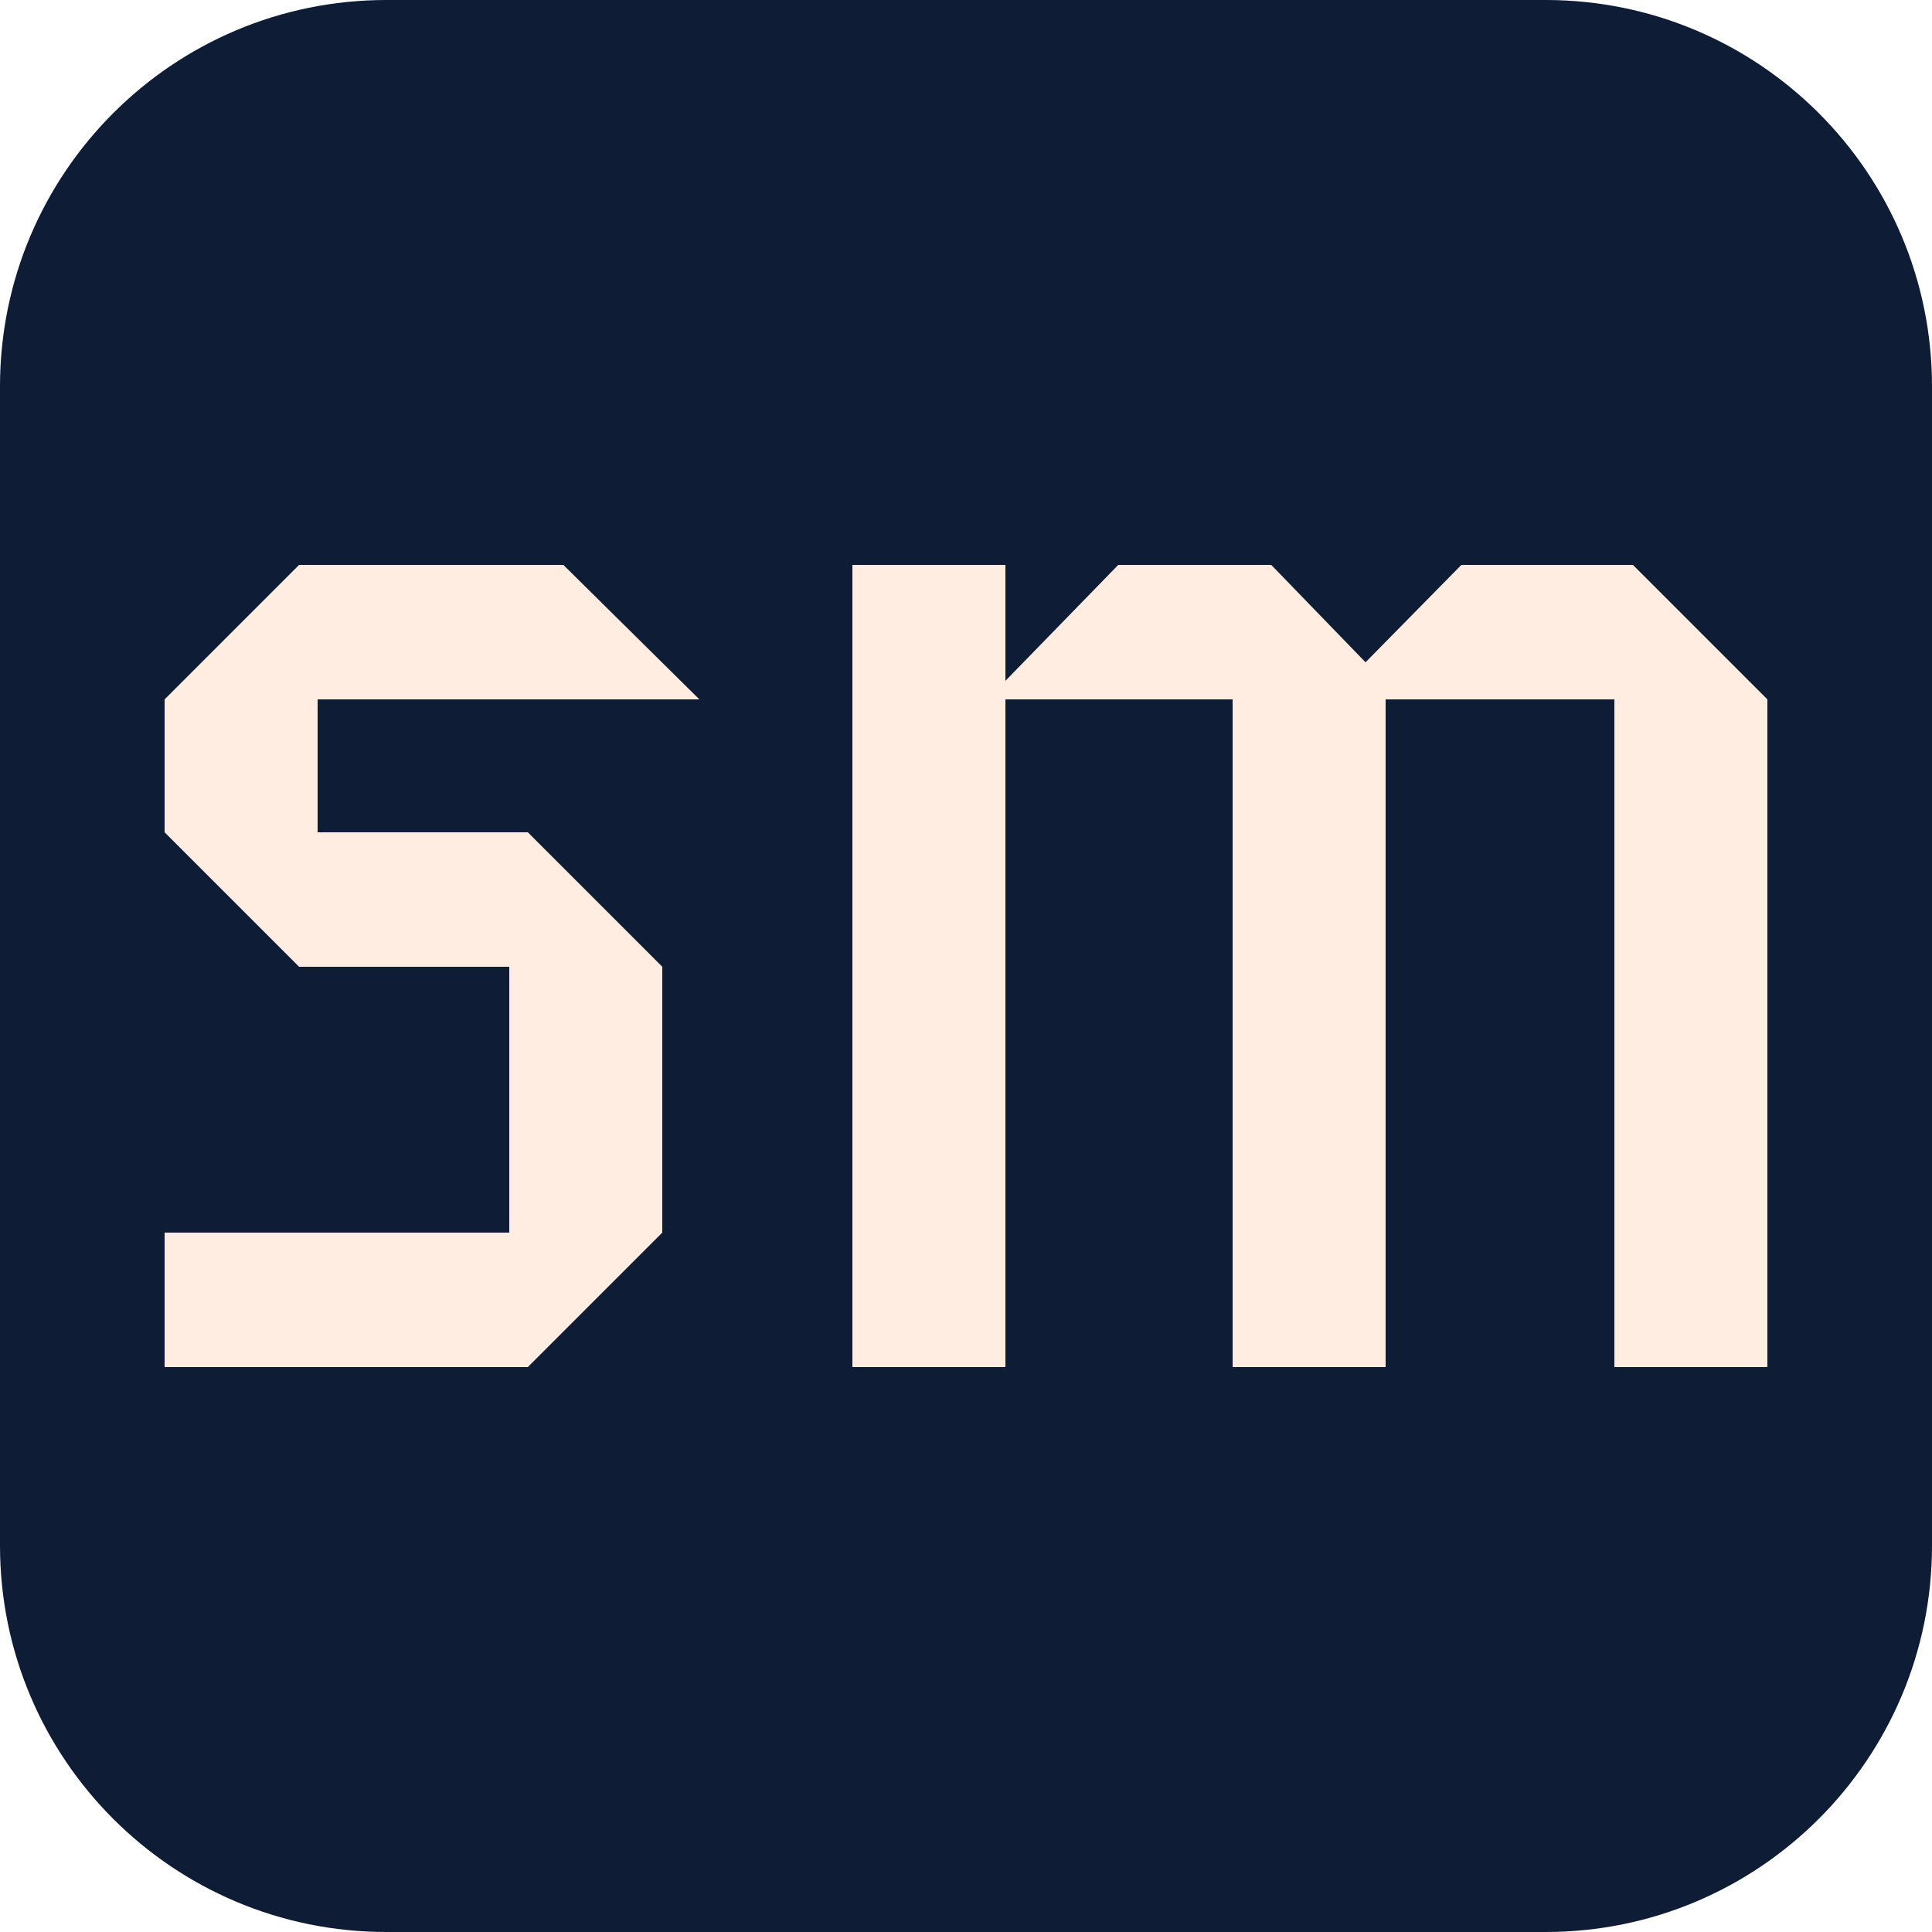
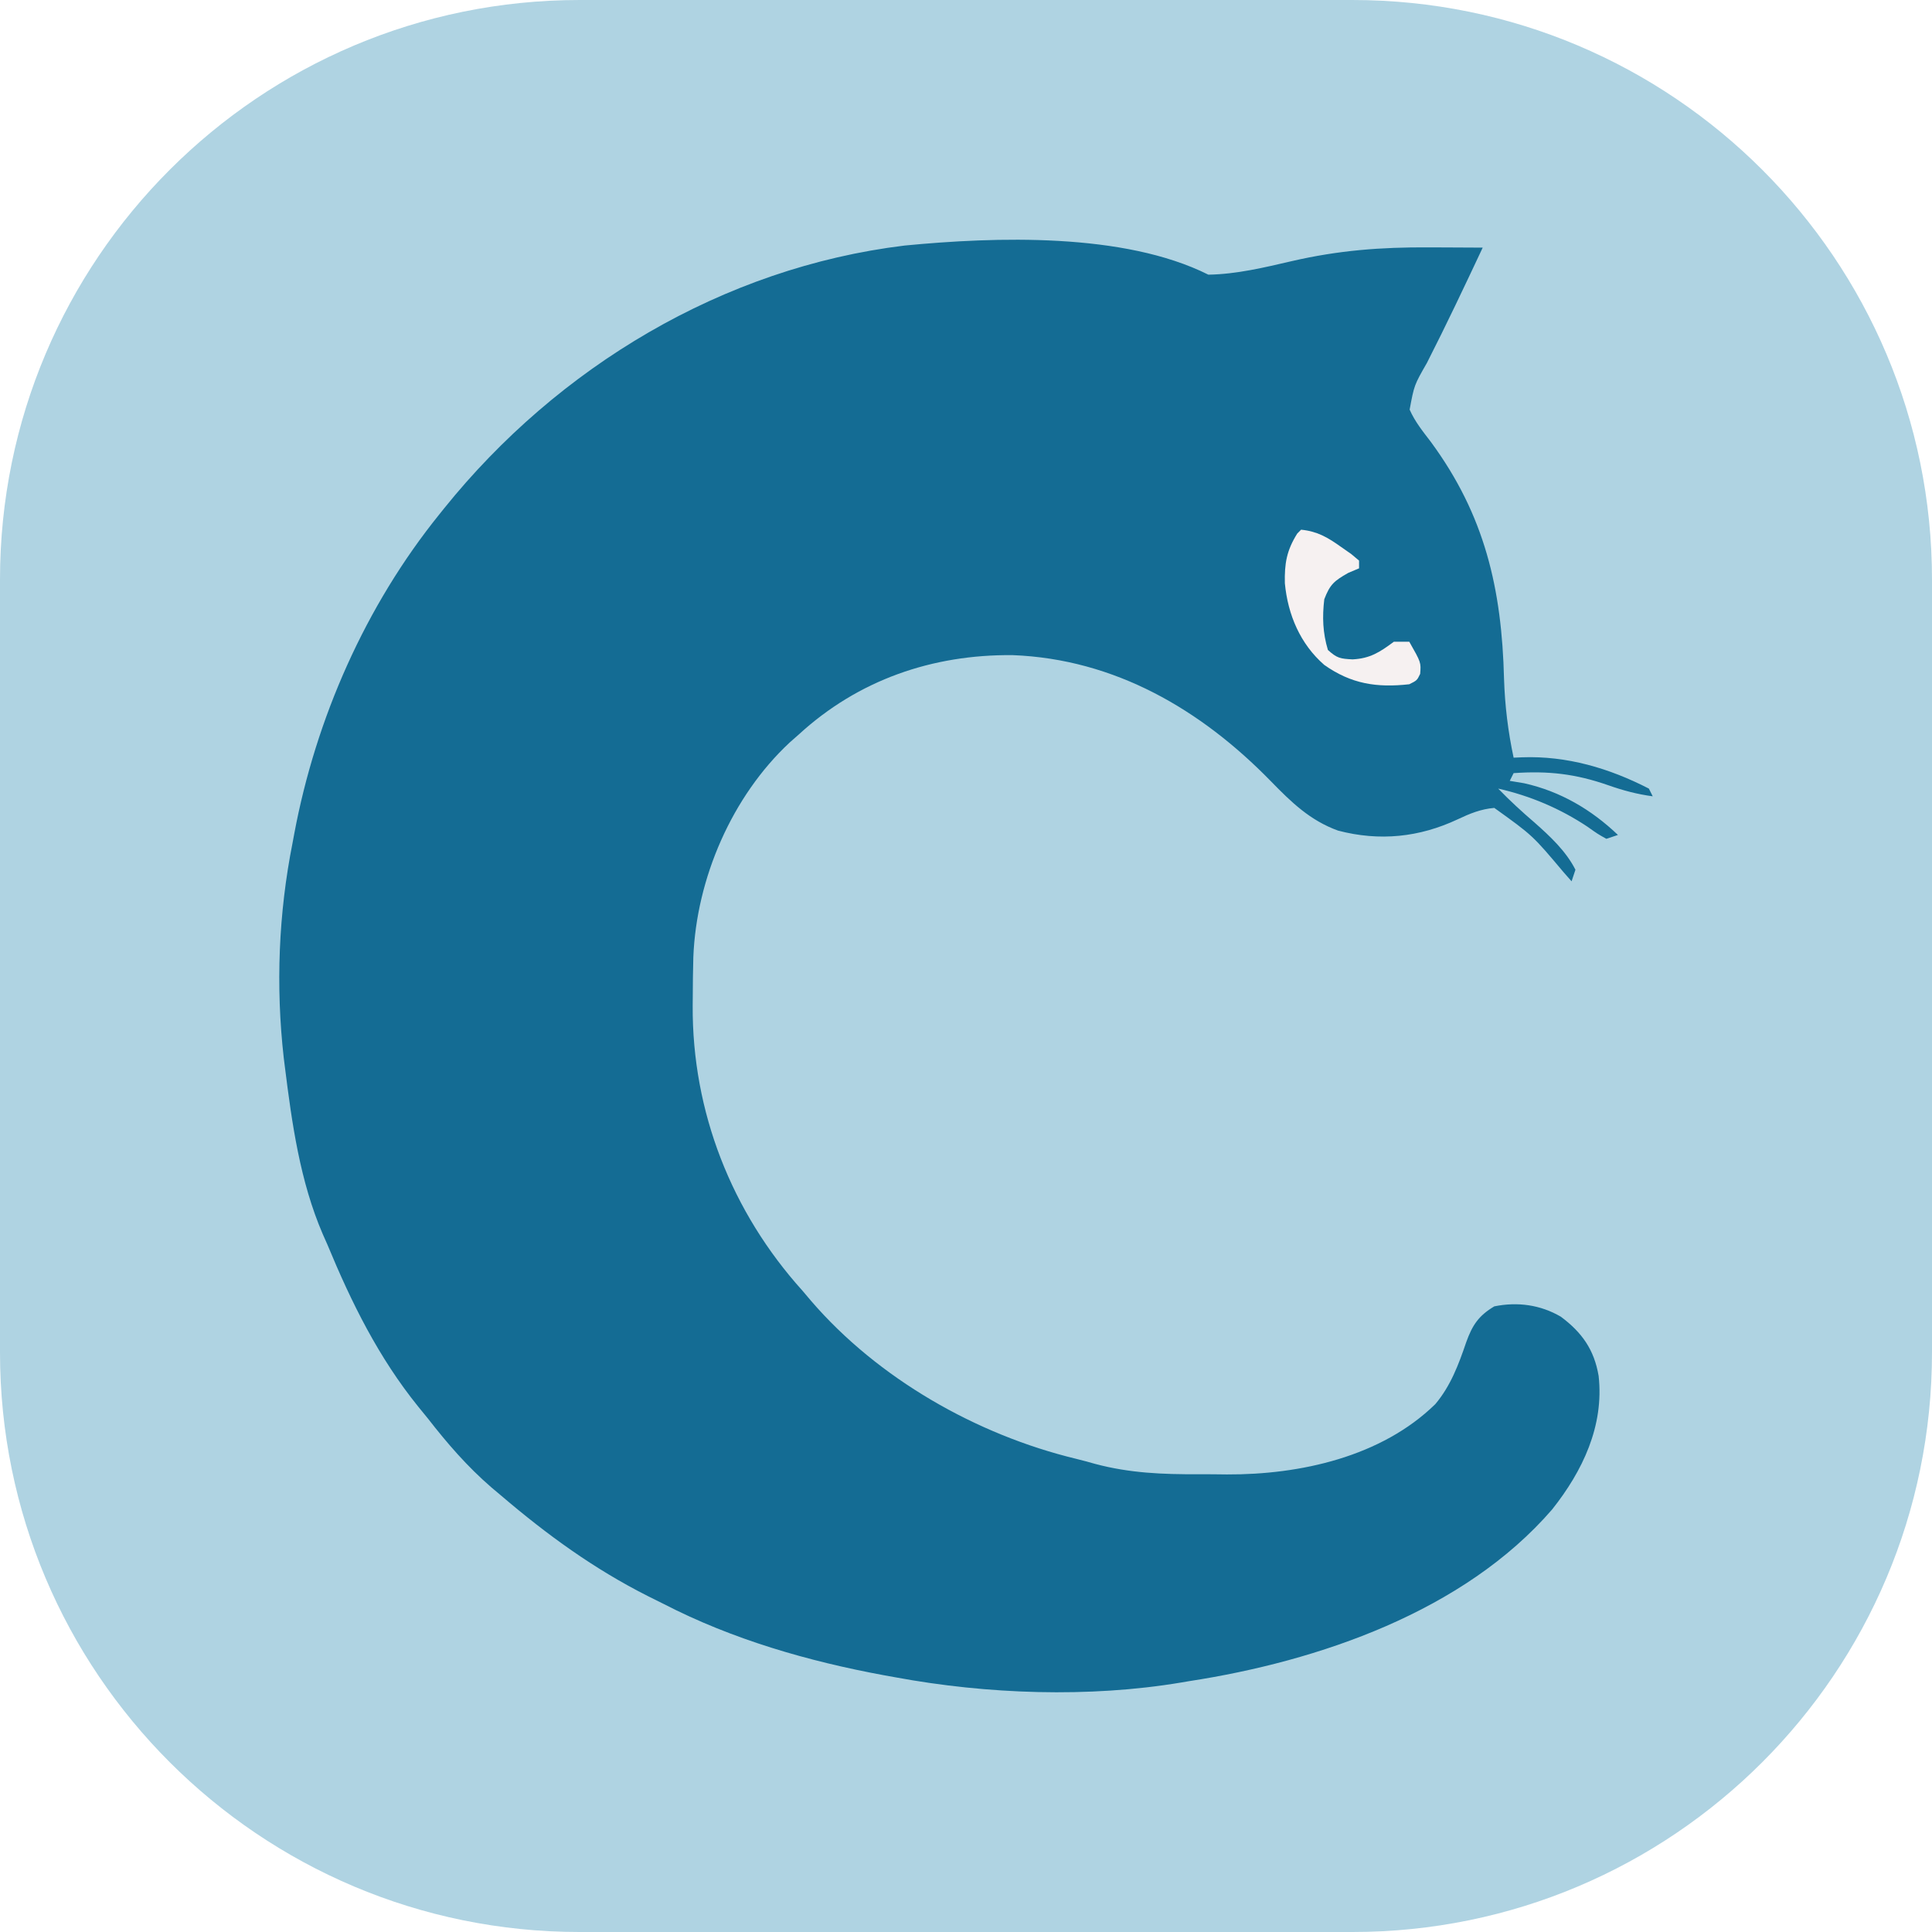
- <svg xmlns="http://www.w3.org/2000/svg" width="256" height="256" viewBox="0 0 100 100">
-   <rect width="100" height="100" rx="20" fill="#0e1c36" />
-   <path d="M29.16 29.24L36.20 36.20L16.44 36.20L16.44 43.08L27.32 43.08L34.28 50.04L34.28 63.80L27.32 70.76L8.52 70.76L8.52 63.80L26.36 63.80L26.36 50.04L15.48 50.04L8.52 43.08L8.52 36.20L15.48 29.24L29.16 29.24ZM91.48 36.20L91.48 70.76L83.56 70.76L83.56 36.20L71.72 36.20L71.72 70.76L63.80 70.76L63.80 36.20L52.04 36.20L52.04 70.76L44.12 70.76L44.12 29.24L52.04 29.24L52.04 35.24L57.88 29.24L65.80 29.24L70.68 34.28L75.64 29.24L84.52 29.24L91.48 36.20Z" fill="#ffede1" />
+ <svg xmlns="http://www.w3.org/2000/svg" xmlns:ns1="https://boxy-svg.com" viewBox="855.493 206.181 100 100" width="100px" height="100px">
+   <defs>
+     <linearGradient gradientUnits="userSpaceOnUse" ns1:pinned="true" id="color-7">
+       <stop style="stop-color: #afd3e2;" />
+     </linearGradient>
+     <linearGradient gradientUnits="userSpaceOnUse" ns1:pinned="true" id="color-9">
+       <stop style="stop-color: #146c94;" />
+     </linearGradient>
+     <linearGradient gradientUnits="userSpaceOnUse" ns1:pinned="true" id="color-6">
+       <stop style="stop-color: #f6f1f1;" />
+     </linearGradient>
+   </defs>
+   <g id="group-1" transform="matrix(0.2, 0, 0, 0.2, 810.3604, 167.241)">
+     <rect x="225.662" y="194.701" width="500" height="500" rx="150" ry="150" style="stroke-opacity: 0.77; fill: url(&quot;#color-7&quot;); vector-effect: non-scaling-stroke; stroke-width: 11px; stroke-linecap: round; stroke-linejoin: round;" />
+     <path d="M 538.386 265.785 C 545.706 265.662 552.853 263.931 559.949 262.285 C 572.028 259.494 583.029 258.643 595.449 258.723 C 596.805 258.728 598.161 258.732 599.517 258.736 C 602.807 258.748 606.096 258.764 609.386 258.785 C 604.689 268.788 599.968 278.771 594.95 288.619 C 591.651 294.376 591.651 294.376 590.476 300.707 C 591.837 303.814 593.903 306.357 595.949 309.035 C 609.943 328.042 614.323 347.109 614.904 370.371 C 615.13 377.342 615.934 383.962 617.386 390.785 C 618.107 390.754 618.828 390.723 619.57 390.691 C 631.154 390.27 642.104 393.496 652.386 398.785 C 652.716 399.445 653.046 400.105 653.386 400.785 C 649.354 400.244 645.711 399.27 641.878 397.919 C 633.455 394.976 626.358 394.154 617.386 394.785 C 617.056 395.445 616.726 396.105 616.386 396.785 C 617.624 396.991 618.861 397.198 620.136 397.41 C 629.492 399.506 637.502 404.214 644.386 410.785 C 643.396 411.115 642.406 411.445 641.386 411.785 C 639.144 410.527 639.144 410.527 636.511 408.66 C 629.438 403.951 621.689 400.666 613.386 398.785 C 616.405 401.902 619.527 404.774 622.824 407.598 C 626.844 411.153 630.919 414.947 633.386 419.785 C 633.056 420.775 632.726 421.765 632.386 422.785 C 631.696 422 631.007 421.215 630.296 420.406 C 622.307 410.907 622.307 410.907 612.386 403.785 C 608.913 404.08 606.079 405.244 602.949 406.723 C 593.004 411.401 582.709 412.479 571.949 409.66 C 564.695 407.036 559.844 402.301 554.55 396.869 C 536.469 378.331 514.179 365.263 487.724 364.246 C 466.968 364.053 447.789 370.65 432.386 384.785 C 431.236 385.798 431.236 385.798 430.062 386.832 C 415.08 400.771 405.89 422.076 405.097 442.412 C 404.997 445.911 404.964 449.409 404.949 452.91 C 404.942 453.582 404.936 454.255 404.93 454.948 C 404.768 482.396 414.99 508.403 433.386 528.785 C 434.104 529.633 434.822 530.481 435.562 531.355 C 452.888 551.482 478.41 566.023 504.132 572.232 C 505.801 572.641 507.46 573.091 509.113 573.563 C 518.052 575.943 526.593 576.279 535.778 576.231 C 538.251 576.223 540.722 576.251 543.195 576.283 C 562.138 576.366 583.169 571.727 597.124 558.086 C 601.099 553.351 603.148 547.855 605.119 542.064 C 606.704 537.641 608.331 535.201 612.386 532.785 C 618.398 531.563 624.303 532.367 629.601 535.457 C 635.067 539.524 638.234 543.987 639.386 550.785 C 640.828 563.721 635.247 575.406 627.351 585.348 C 604.534 611.746 566.931 624.628 533.386 629.785 C 532.381 629.956 532.381 629.956 531.355 630.131 C 507.512 634.123 481.073 633.174 457.386 628.785 C 456.46 628.619 455.534 628.452 454.58 628.281 C 434.887 624.652 415.231 618.997 397.386 609.785 C 396.032 609.112 394.678 608.439 393.324 607.765 C 379.378 600.721 367.261 591.92 355.386 581.785 C 354.106 580.708 354.106 580.708 352.8 579.609 C 346.559 574.204 341.446 568.291 336.386 561.785 C 335.571 560.786 334.757 559.787 333.917 558.758 C 323.62 546.011 316.63 531.857 310.386 516.785 C 309.802 515.466 309.802 515.466 309.206 514.121 C 303.31 500.455 301.216 485.448 299.386 470.785 C 299.289 470.008 299.192 469.231 299.092 468.43 C 297 449.888 297.748 431.06 301.386 412.785 C 301.595 411.662 301.595 411.662 301.808 410.516 C 307.401 380.623 320.259 351.47 339.386 327.785 C 339.794 327.275 340.202 326.766 340.622 326.241 C 370.029 289.718 412.741 263.969 459.757 258.25 C 483.254 255.978 516.449 254.816 538.386 265.785 Z" style="stroke-width: 1; fill: url(&quot;#color-9&quot;);" />
+     <path d="M 562.386 331.785 C 566.611 332.207 569.276 333.784 572.699 336.223 C 573.582 336.84 574.465 337.457 575.374 338.094 C 576.038 338.652 576.702 339.21 577.386 339.785 C 577.386 340.445 577.386 341.105 577.386 341.785 C 575.994 342.373 575.994 342.373 574.574 342.973 C 570.957 345.029 569.865 345.924 568.386 349.785 C 567.84 354.392 567.988 358.46 569.324 362.91 C 571.713 365.083 572.552 365.173 575.699 365.348 C 580.228 365.12 582.749 363.491 586.386 360.785 C 587.706 360.785 589.026 360.785 590.386 360.785 C 593.437 366.155 593.437 366.155 593.199 369.098 C 592.386 370.785 592.386 370.785 590.386 371.785 C 581.957 372.719 575.371 371.716 568.386 366.785 C 562.171 361.371 558.956 353.812 558.183 345.637 C 558.076 340.557 558.616 337.216 561.386 332.785 C 561.716 332.455 562.046 332.125 562.386 331.785 Z" style="stroke-width: 1; fill: url(&quot;#color-6&quot;);" />
+   </g>
</svg>
